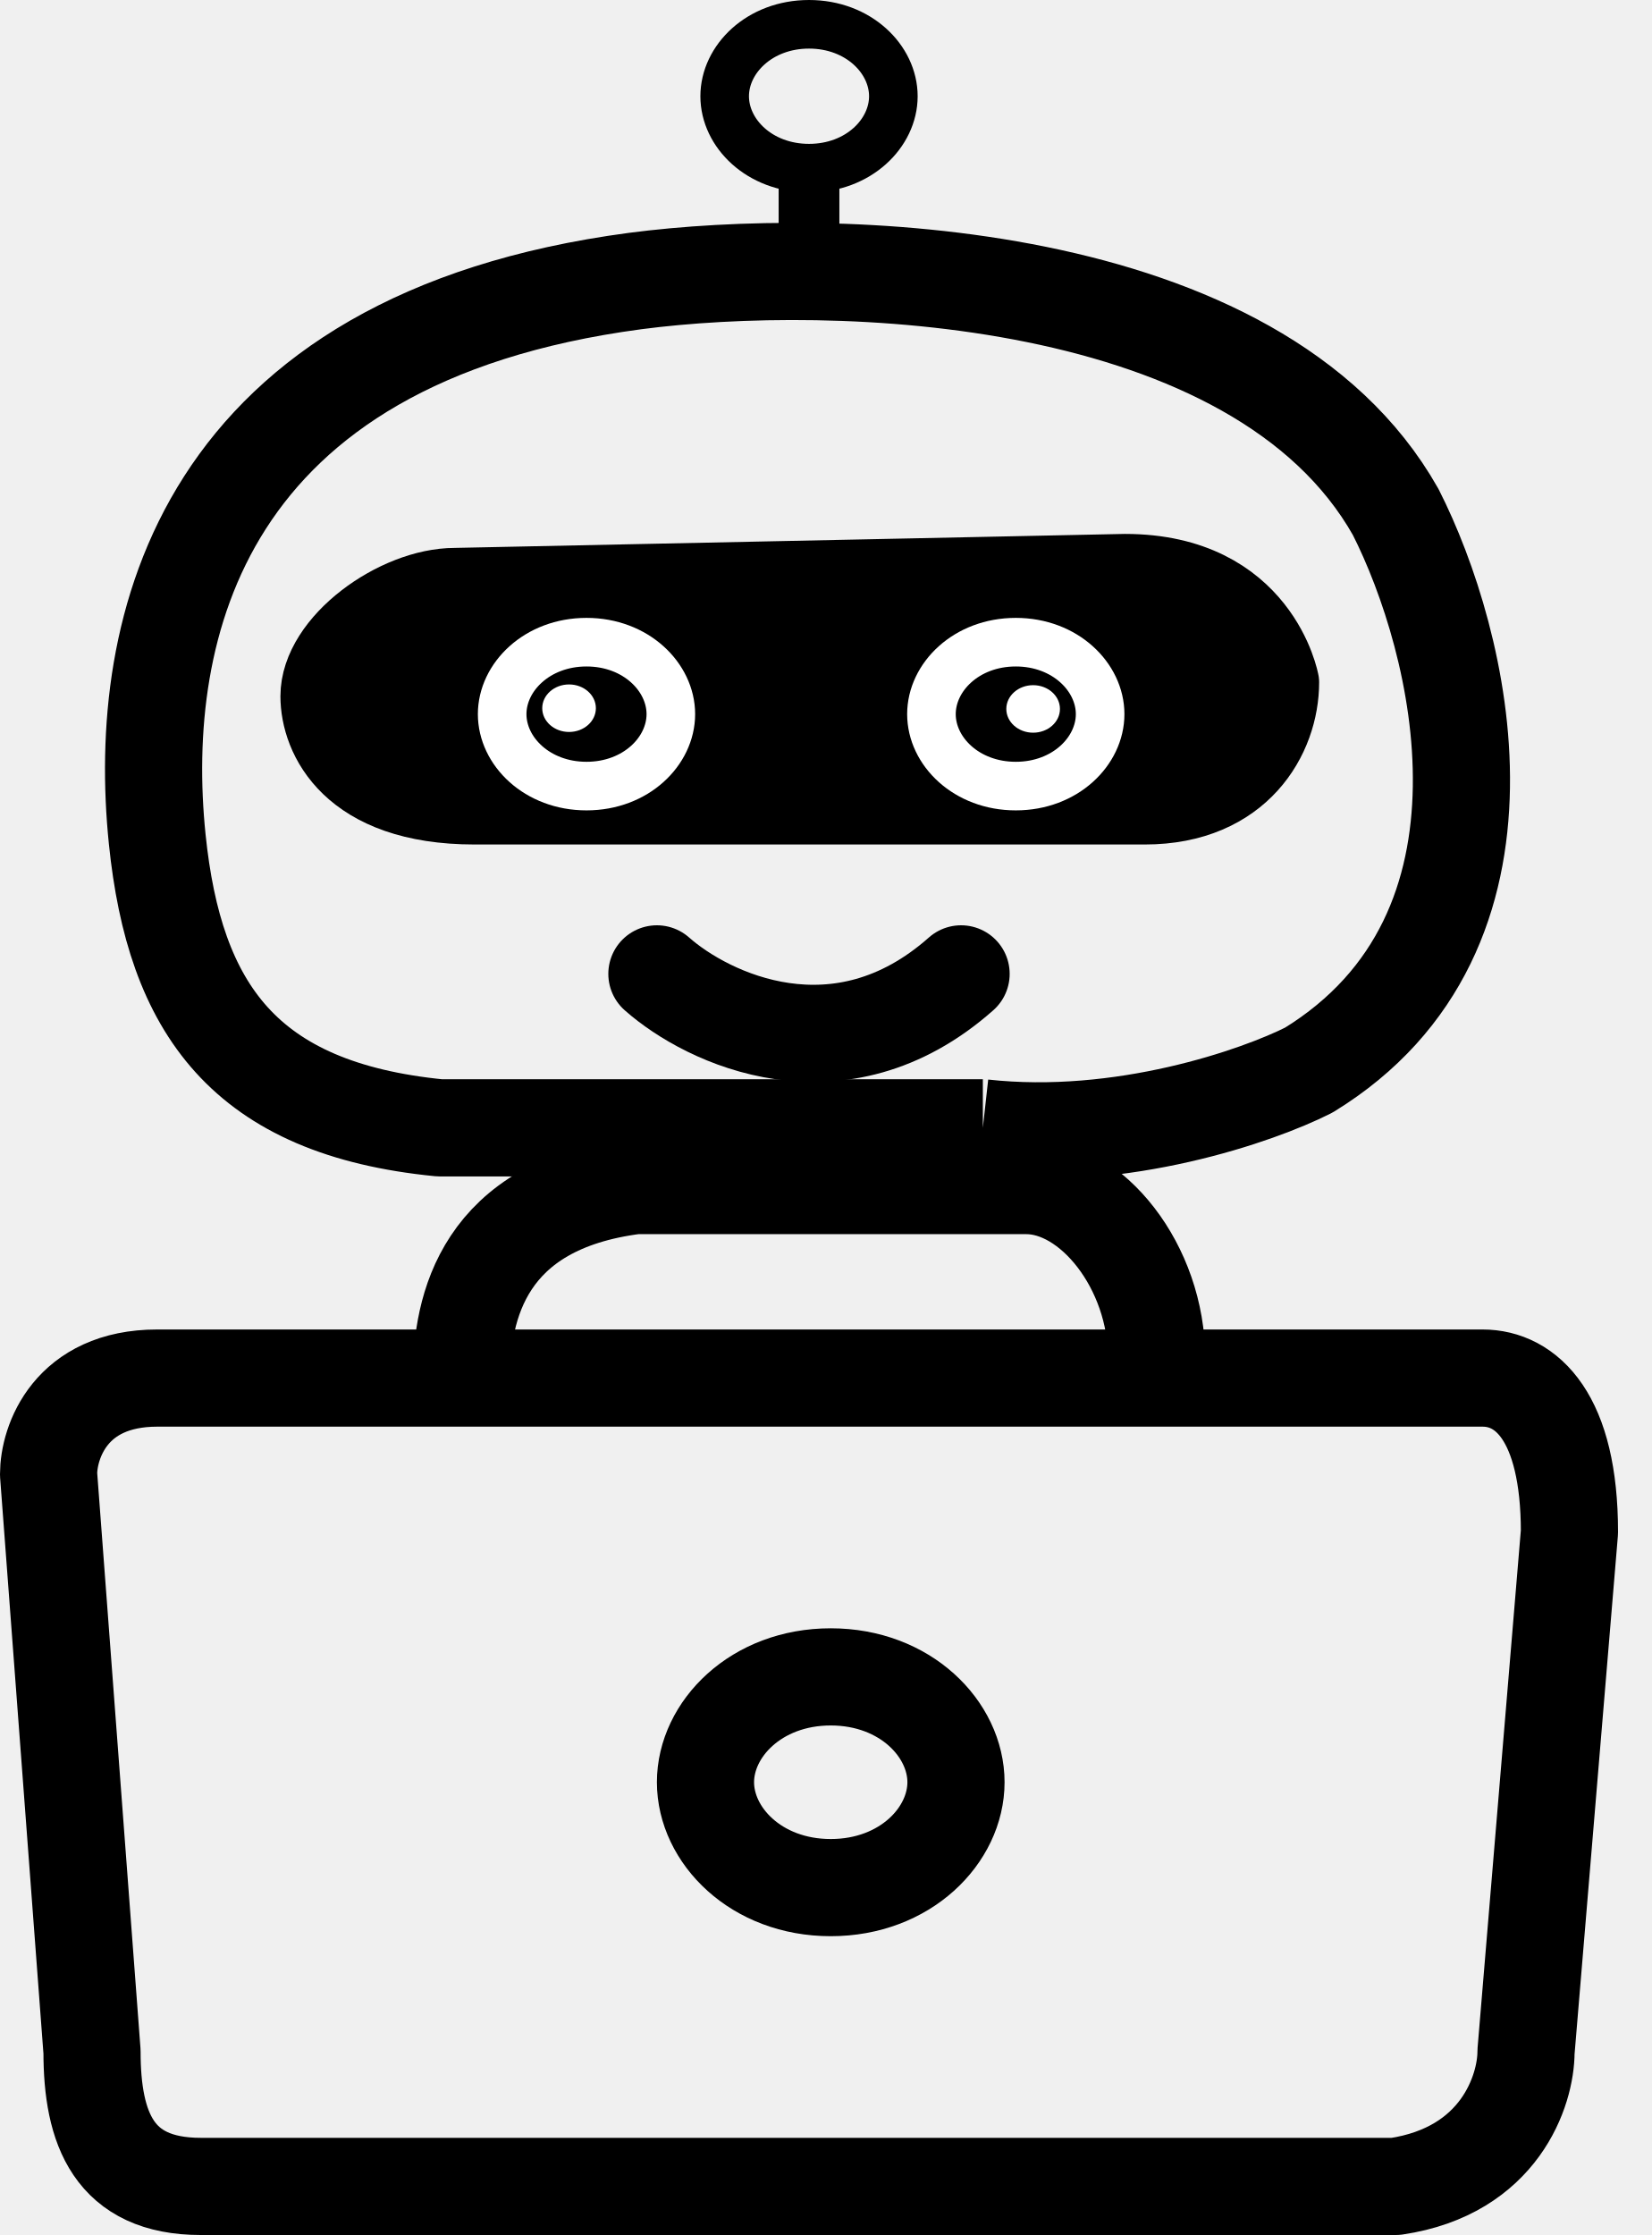
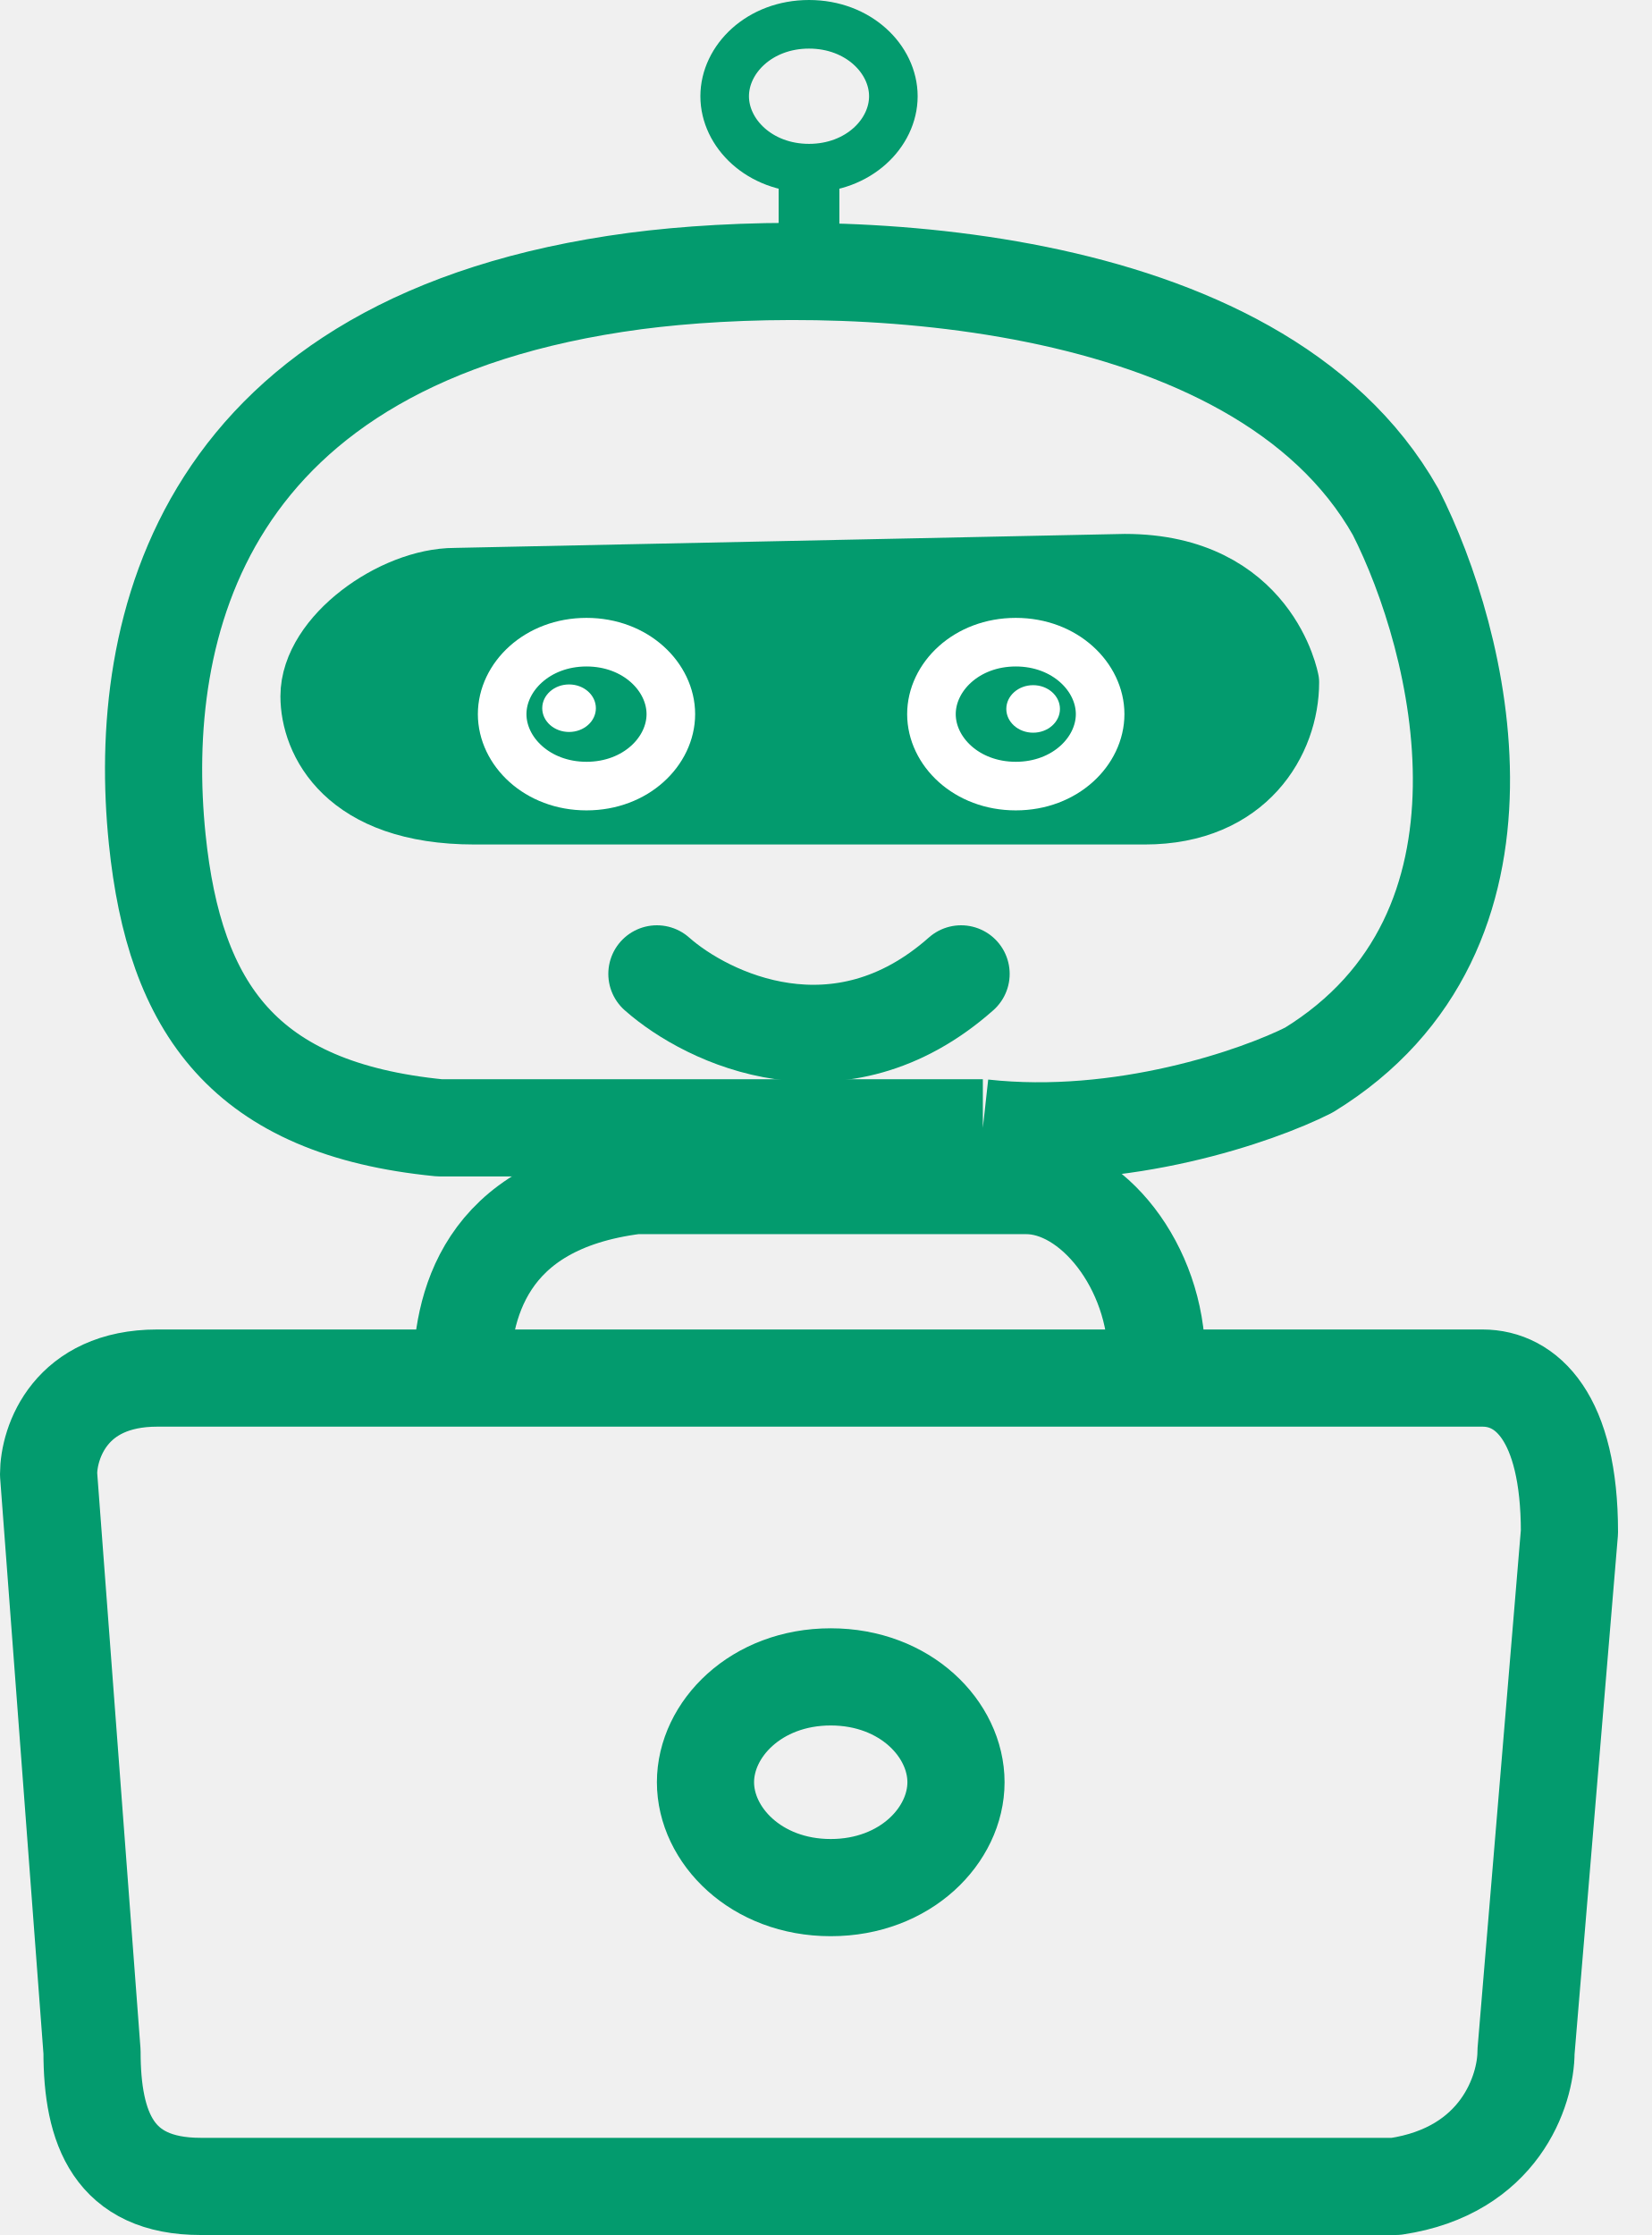
<svg xmlns="http://www.w3.org/2000/svg" width="34" height="46" viewBox="0 0 34 46" fill="none">
-   <path d="M13.075 24.402V23.808M13.075 23.213H9.05C5.025 22.817 3.594 20.757 3.236 17.271C2.789 12.914 4.131 6.972 13.075 5.784C17.099 5.256 25.865 5.467 28.727 10.537C30.069 13.178 31.589 19.173 26.938 22.025C25.895 22.553 23.092 23.53 20.23 23.213M13.075 23.213L20.23 23.213M13.075 23.213V23.808M20.23 23.213V23.808M20.23 24.402V23.808M13.075 23.808L20.23 23.808" stroke="black" stroke-width="2" stroke-linejoin="round" />
-   <path d="M9.497 28.363C9.497 26.91 9.944 24.797 13.075 24.401H21.124C22.466 24.401 23.808 26.065 23.808 27.966" stroke="black" stroke-width="2" stroke-linejoin="round" />
-   <path d="M30.515 28.363H3.236C1.447 28.363 1 29.683 1 30.343L1.894 42.227C1.894 43.812 2.342 45 4.13 45H28.727C30.873 44.683 31.41 43.019 31.41 42.227L32.304 31.532C32.304 29.155 31.41 28.363 30.515 28.363Z" stroke="black" stroke-width="2" stroke-linejoin="round" />
-   <path d="M19.677 36.681C19.677 37.769 18.64 38.85 17.099 38.85C15.558 38.85 14.521 37.769 14.521 36.681C14.521 35.594 15.558 34.513 17.099 34.513C18.64 34.513 19.677 35.594 19.677 36.681Z" stroke="black" stroke-width="2" />
-   <path d="M9.768 16.631C7.172 16.631 6.522 15.192 6.522 14.329C6.522 13.178 8.145 12.027 9.362 12.027L23.156 11.739C25.996 11.739 26.402 14.041 26.402 14.041C26.402 15.192 25.59 16.631 23.562 16.631H9.768Z" fill="black" stroke="black" stroke-width="1.5" stroke-linejoin="round" />
+   <path d="M13.075 24.402V23.808M13.075 23.213H9.05C5.025 22.817 3.594 20.757 3.236 17.271C2.789 12.914 4.131 6.972 13.075 5.784C17.099 5.256 25.865 5.467 28.727 10.537C30.069 13.178 31.589 19.173 26.938 22.025C25.895 22.553 23.092 23.53 20.23 23.213M13.075 23.213L20.23 23.213M13.075 23.213V23.808M20.23 23.213V23.808M20.23 24.402V23.808M13.075 23.808L20.23 23.808" stroke="#039B6E" stroke-width="2" stroke-linejoin="round" />
+   <path d="M9.497 28.363C9.497 26.91 9.944 24.797 13.075 24.401H21.124C22.466 24.401 23.808 26.065 23.808 27.966" stroke="#039B6E" stroke-width="2" stroke-linejoin="round" />
+   <path d="M30.515 28.363H3.236C1.447 28.363 1 29.683 1 30.343L1.894 42.227C1.894 43.812 2.342 45 4.13 45H28.727C30.873 44.683 31.41 43.019 31.41 42.227L32.304 31.532C32.304 29.155 31.41 28.363 30.515 28.363Z" stroke="#039B6E" stroke-width="2" stroke-linejoin="round" />
+   <path d="M19.677 36.681C19.677 37.769 18.64 38.85 17.099 38.85C15.558 38.85 14.521 37.769 14.521 36.681C14.521 35.594 15.558 34.513 17.099 34.513C18.64 34.513 19.677 35.594 19.677 36.681Z" stroke="#039B6E" stroke-width="2" />
+   <path d="M9.768 16.631C7.172 16.631 6.522 15.192 6.522 14.329C6.522 13.178 8.145 12.027 9.362 12.027L23.156 11.739C25.996 11.739 26.402 14.041 26.402 14.041C26.402 15.192 25.59 16.631 23.562 16.631H9.768Z" fill="#039B6E" stroke="#039B6E" stroke-width="1.5" stroke-linejoin="round" />
  <path d="M13.808 14.698C13.808 15.461 13.089 16.179 12.072 16.179C11.055 16.179 10.336 15.461 10.336 14.698C10.336 13.936 11.055 13.217 12.072 13.217C13.089 13.217 13.808 13.936 13.808 14.698Z" stroke="white" />
  <ellipse cx="21.265" cy="14.591" rx="0.552" ry="0.489" fill="white" />
  <ellipse cx="11.713" cy="14.576" rx="0.552" ry="0.489" fill="white" />
  <path d="M22.644 14.698C22.644 15.461 21.925 16.179 20.908 16.179C19.89 16.179 19.172 15.461 19.172 14.698C19.172 13.936 19.89 13.217 20.908 13.217C21.925 13.217 22.644 13.936 22.644 14.698Z" stroke="white" />
-   <path d="M13.521 20.044C14.565 20.968 17.278 22.262 19.782 20.044" stroke="black" stroke-width="2" stroke-linecap="round" stroke-linejoin="round" />
-   <path d="M16.652 4.991V3.407" stroke="black" stroke-width="1.25" stroke-linejoin="round" />
-   <path d="M18.388 1.981C18.388 2.743 17.669 3.461 16.652 3.461C15.634 3.461 14.916 2.743 14.916 1.981C14.916 1.218 15.634 0.5 16.652 0.5C17.669 0.5 18.388 1.218 18.388 1.981Z" stroke="black" />
+   <path d="M13.521 20.044C14.565 20.968 17.278 22.262 19.782 20.044" stroke="#039B6E" stroke-width="2" stroke-linecap="round" stroke-linejoin="round" />
+   <path d="M16.652 4.991V3.407" stroke="#039B6E" stroke-width="1.25" stroke-linejoin="round" />
+   <path d="M18.388 1.981C18.388 2.743 17.669 3.461 16.652 3.461C15.634 3.461 14.916 2.743 14.916 1.981C14.916 1.218 15.634 0.5 16.652 0.5C17.669 0.5 18.388 1.218 18.388 1.981Z" stroke="#039B6E" />
</svg>
